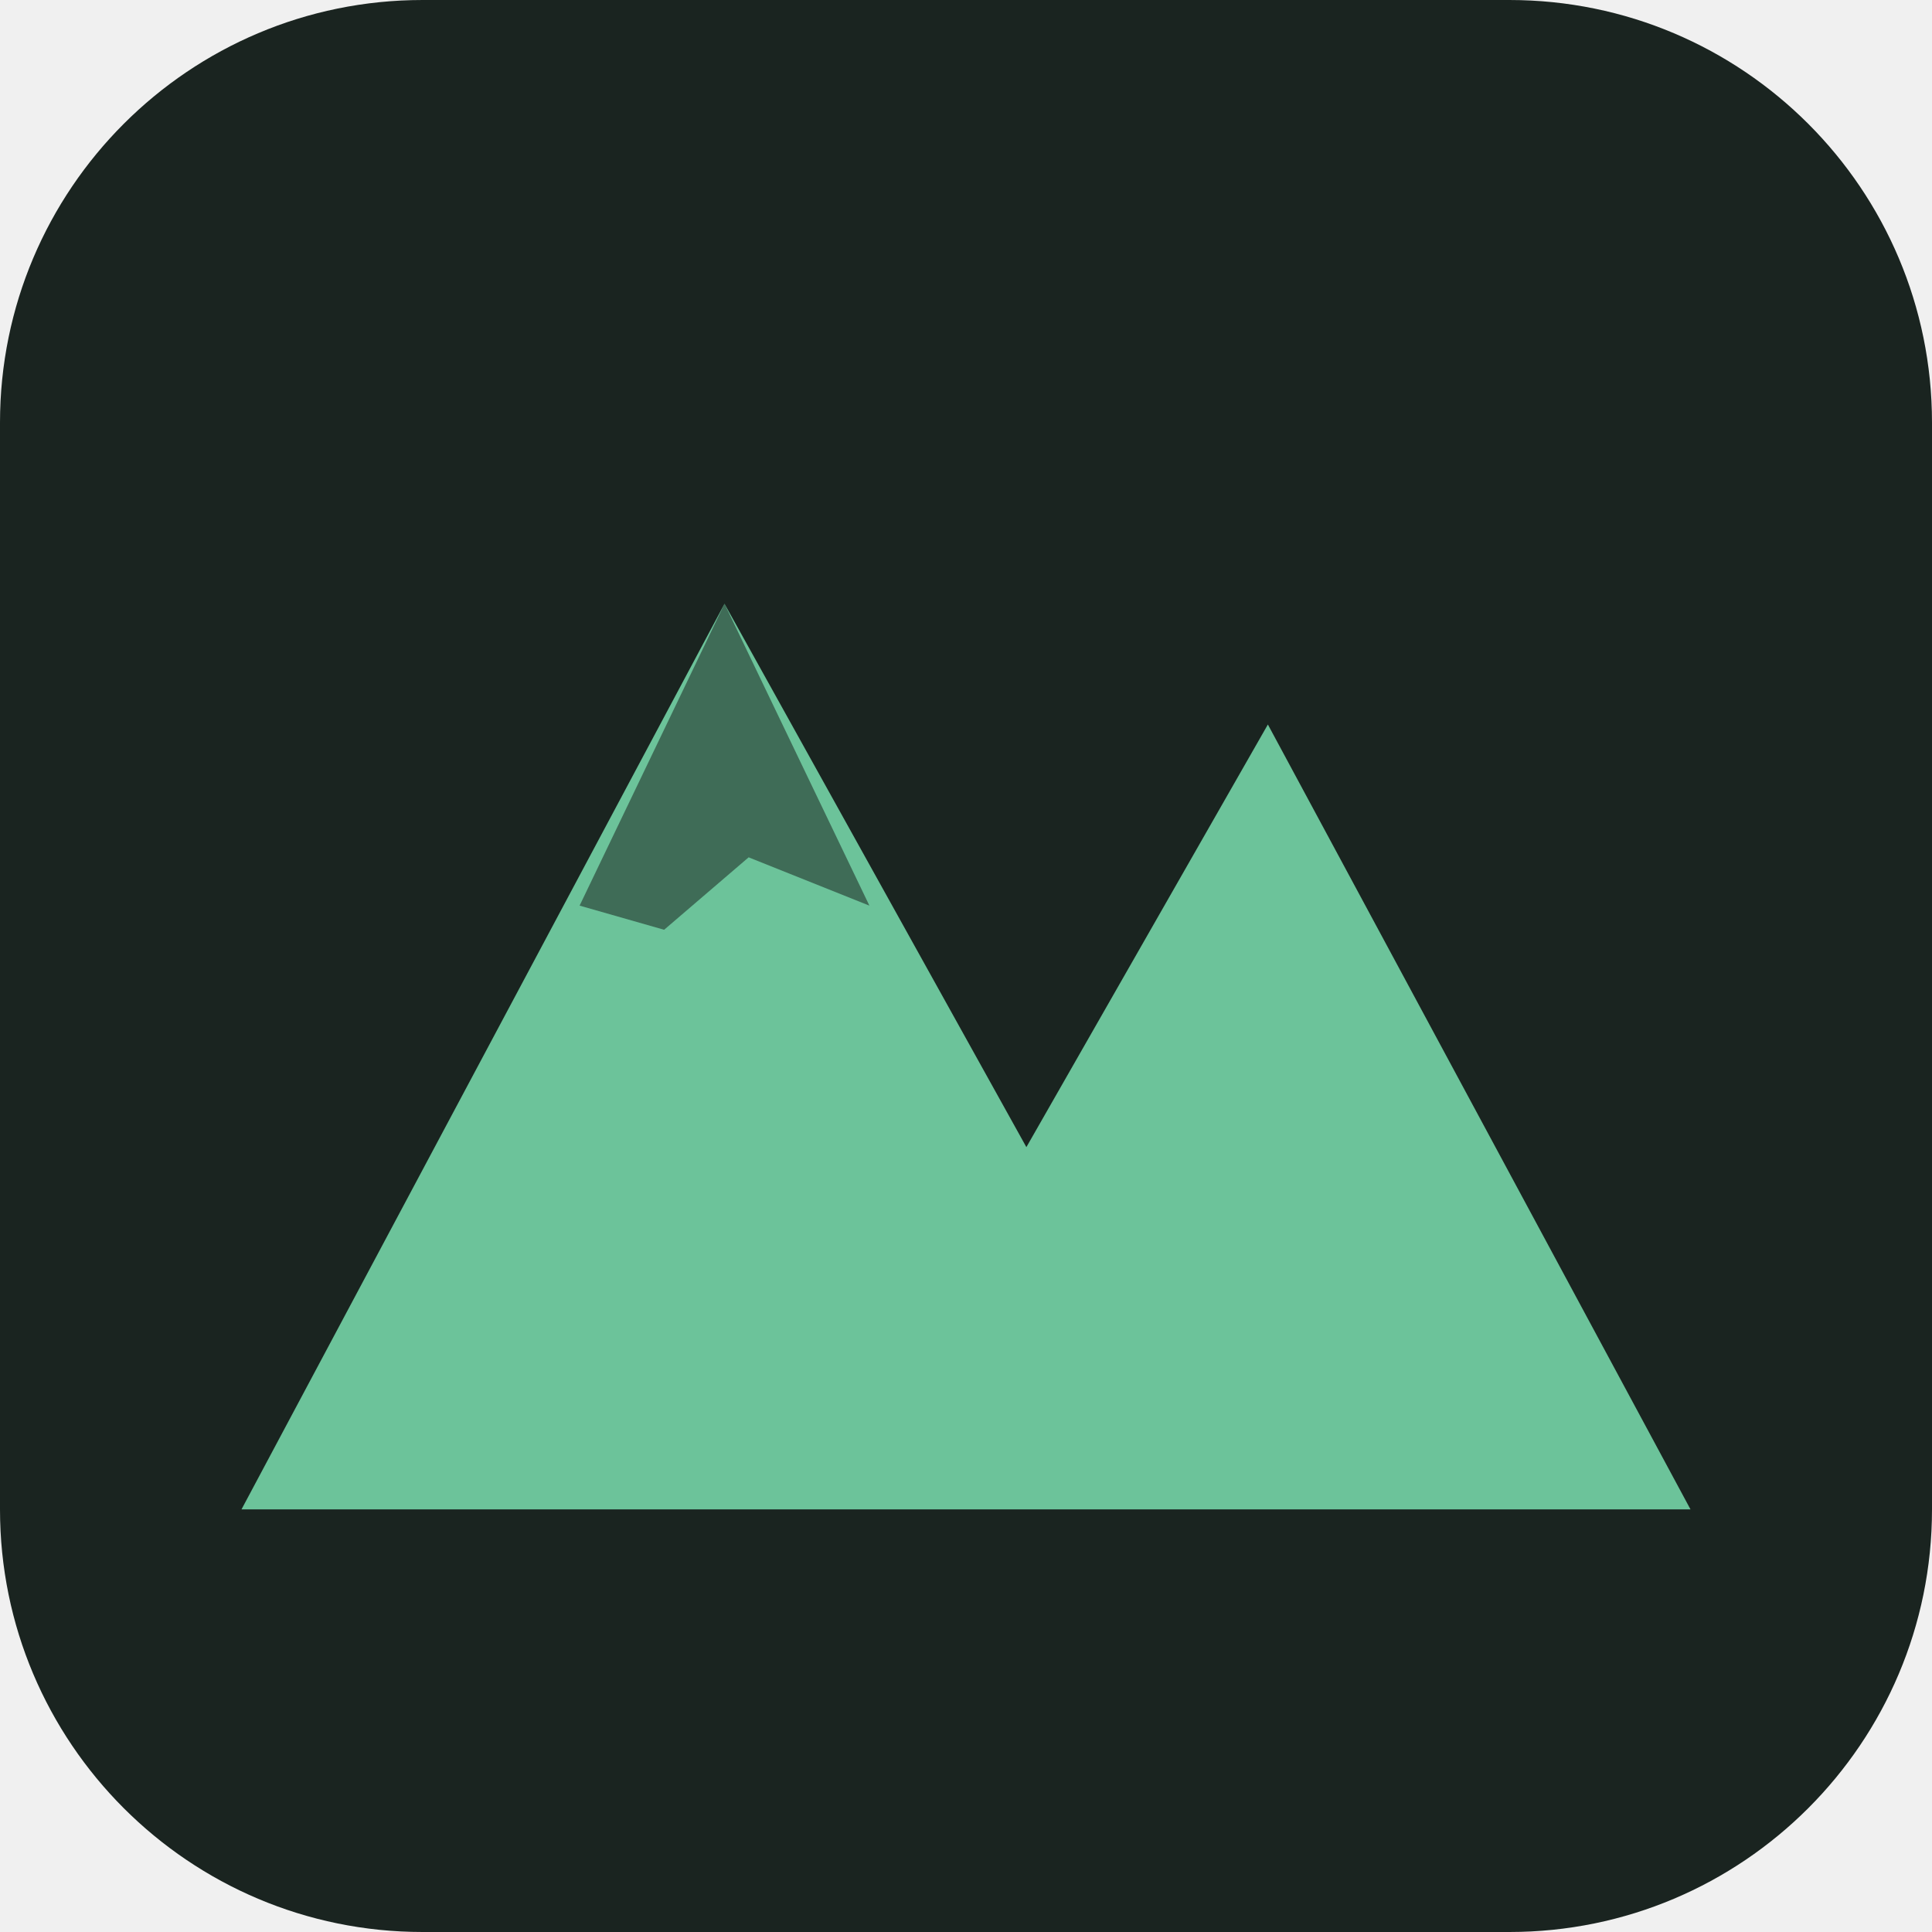
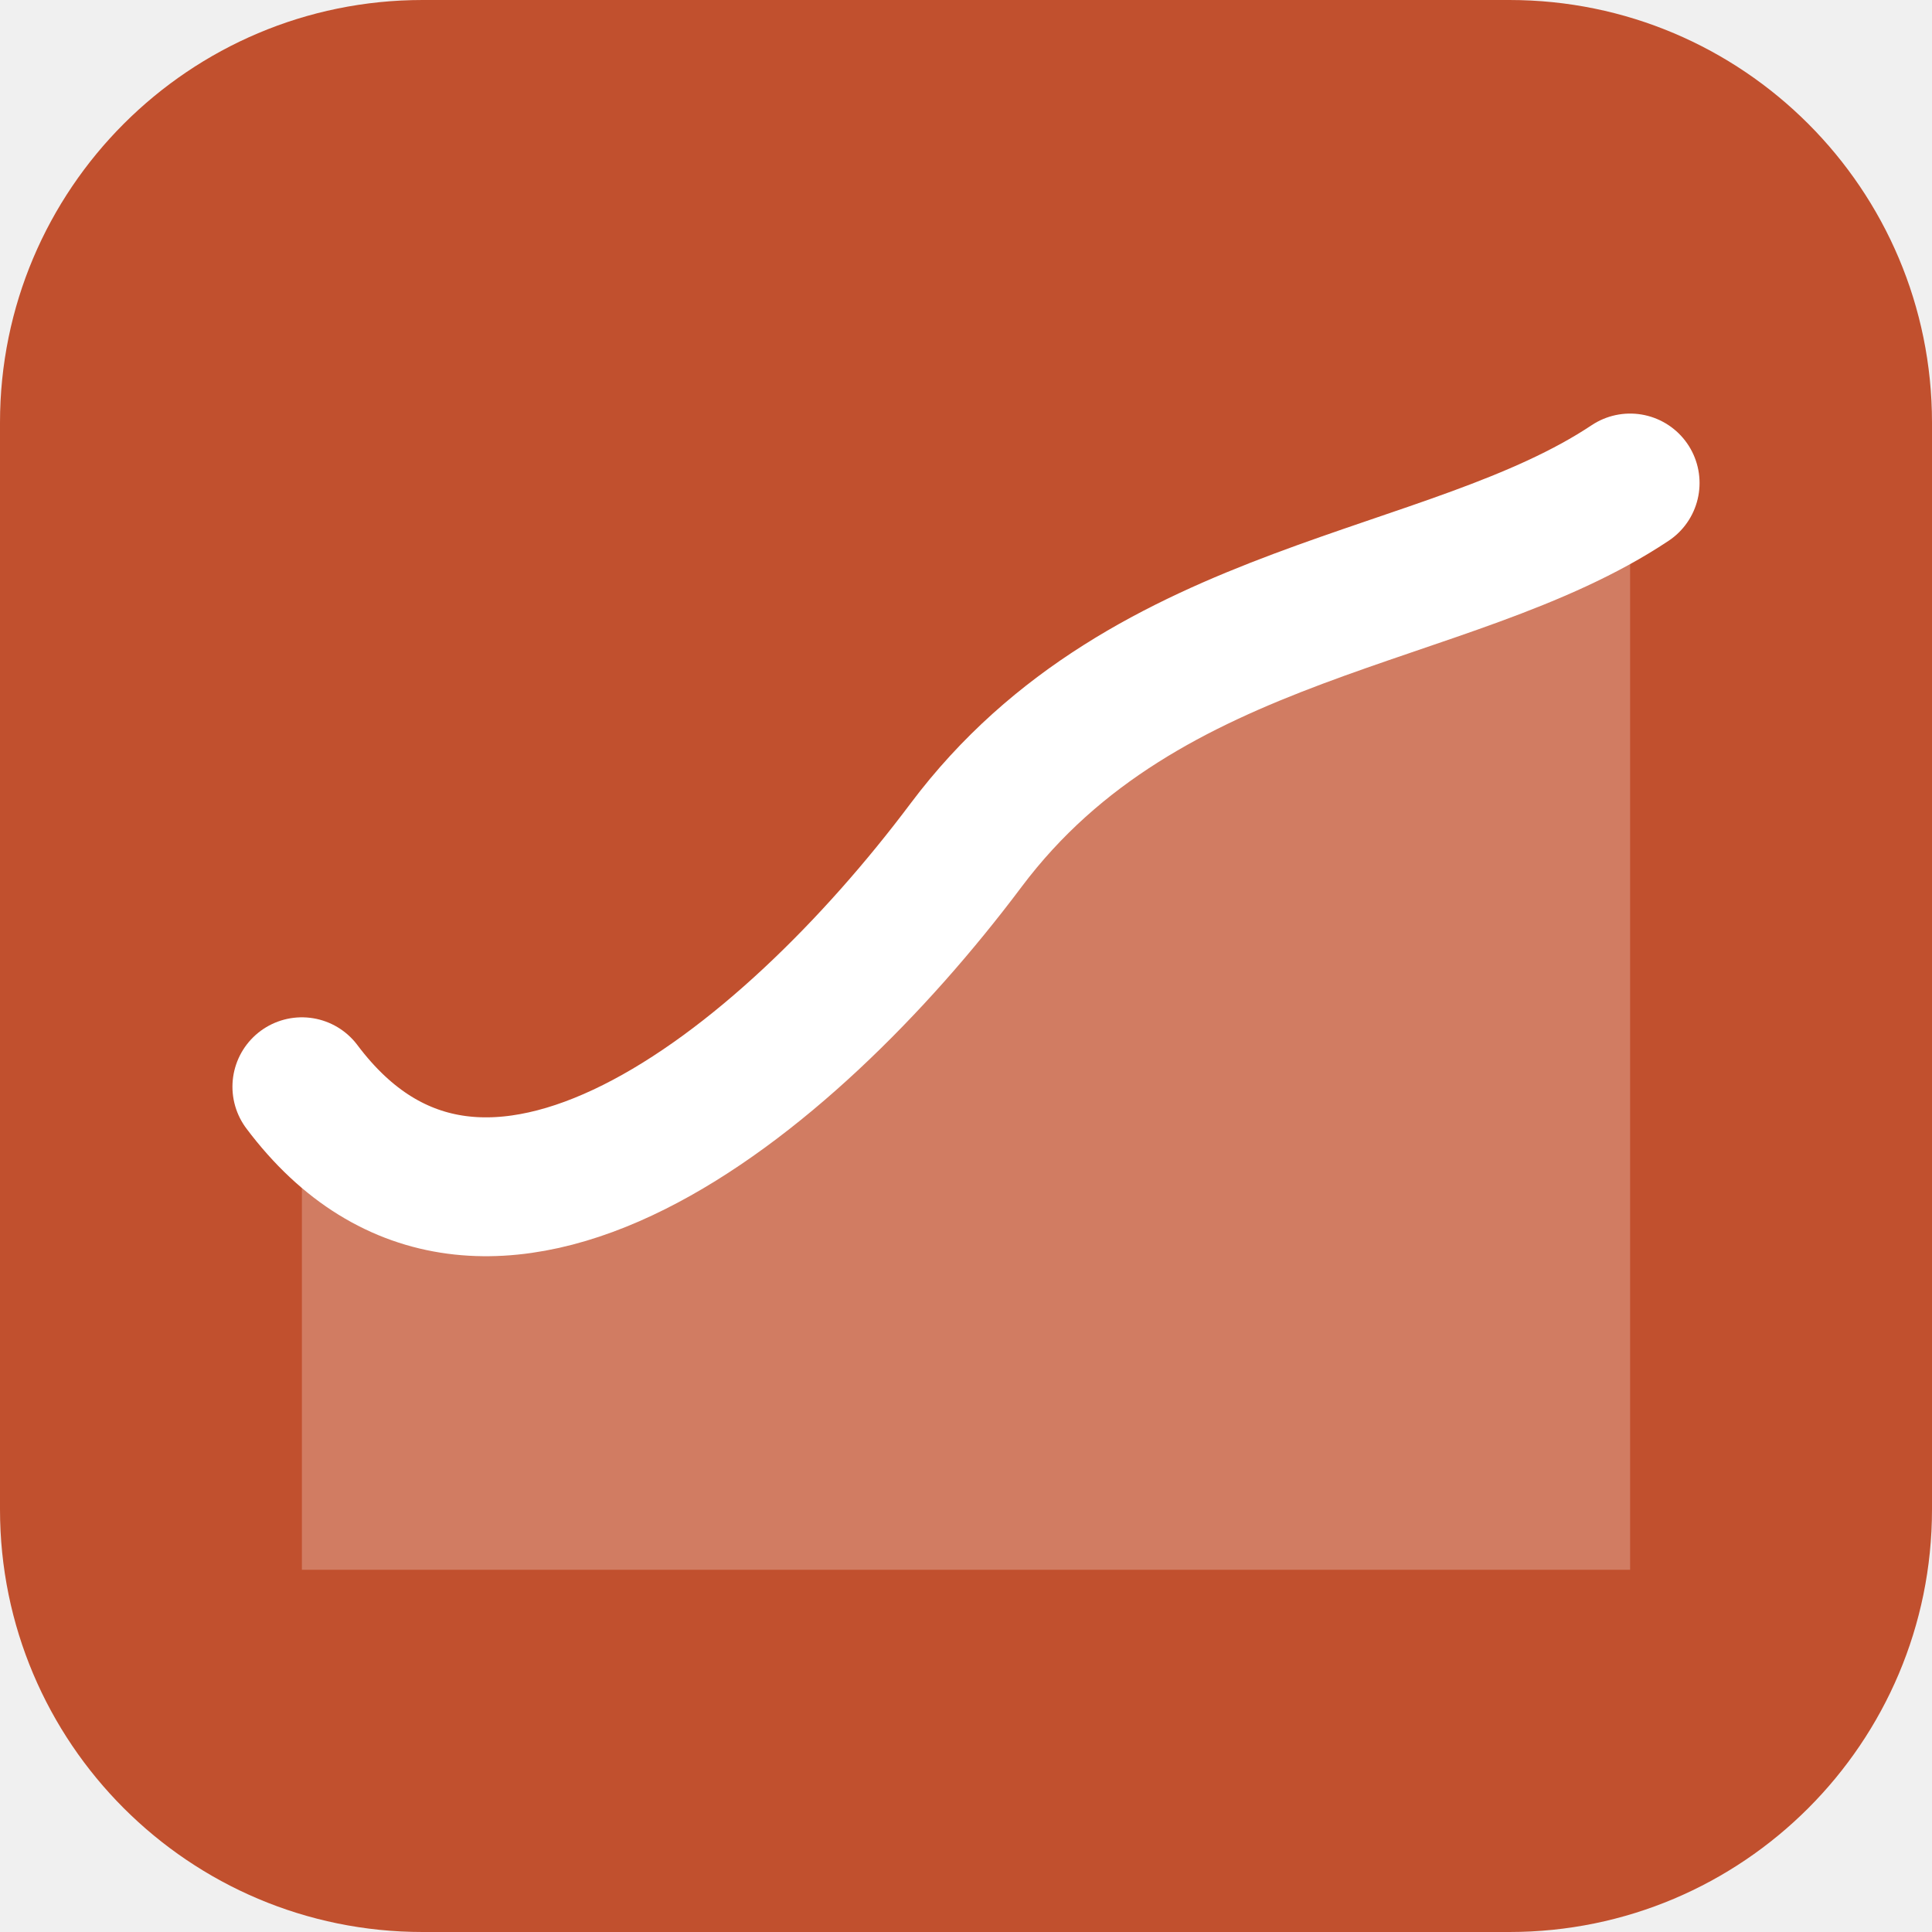
<svg xmlns="http://www.w3.org/2000/svg" viewBox="0 0 32 32">
-   <rect width="32" height="32" rx="7" fill="#1a2420" />
-   <path d="M4 25 L12 10 L17 19 L21 12 L28 25 Z" fill="#6cc39a" />
-   <path d="M9.6 15 L12 10 L14.4 15 L12.4 14.2 L11 15.4 Z" fill="#1a2420" opacity="0.55" />
+   <rect width="32" height="32" rx="7" fill="#c1502e" />
+   <path d="M5 26 V18 C8 22 13 18 16 14 C19 10 24 10 27 8 V26 Z" fill="#ffffff" opacity="0.25" />
+   <path d="M5 18 C8 22 13 18 16 14 C19 10 24 10 27 8" fill="none" stroke="#ffffff" stroke-width="2.3" stroke-linecap="round" stroke-linejoin="round" />
</svg>
